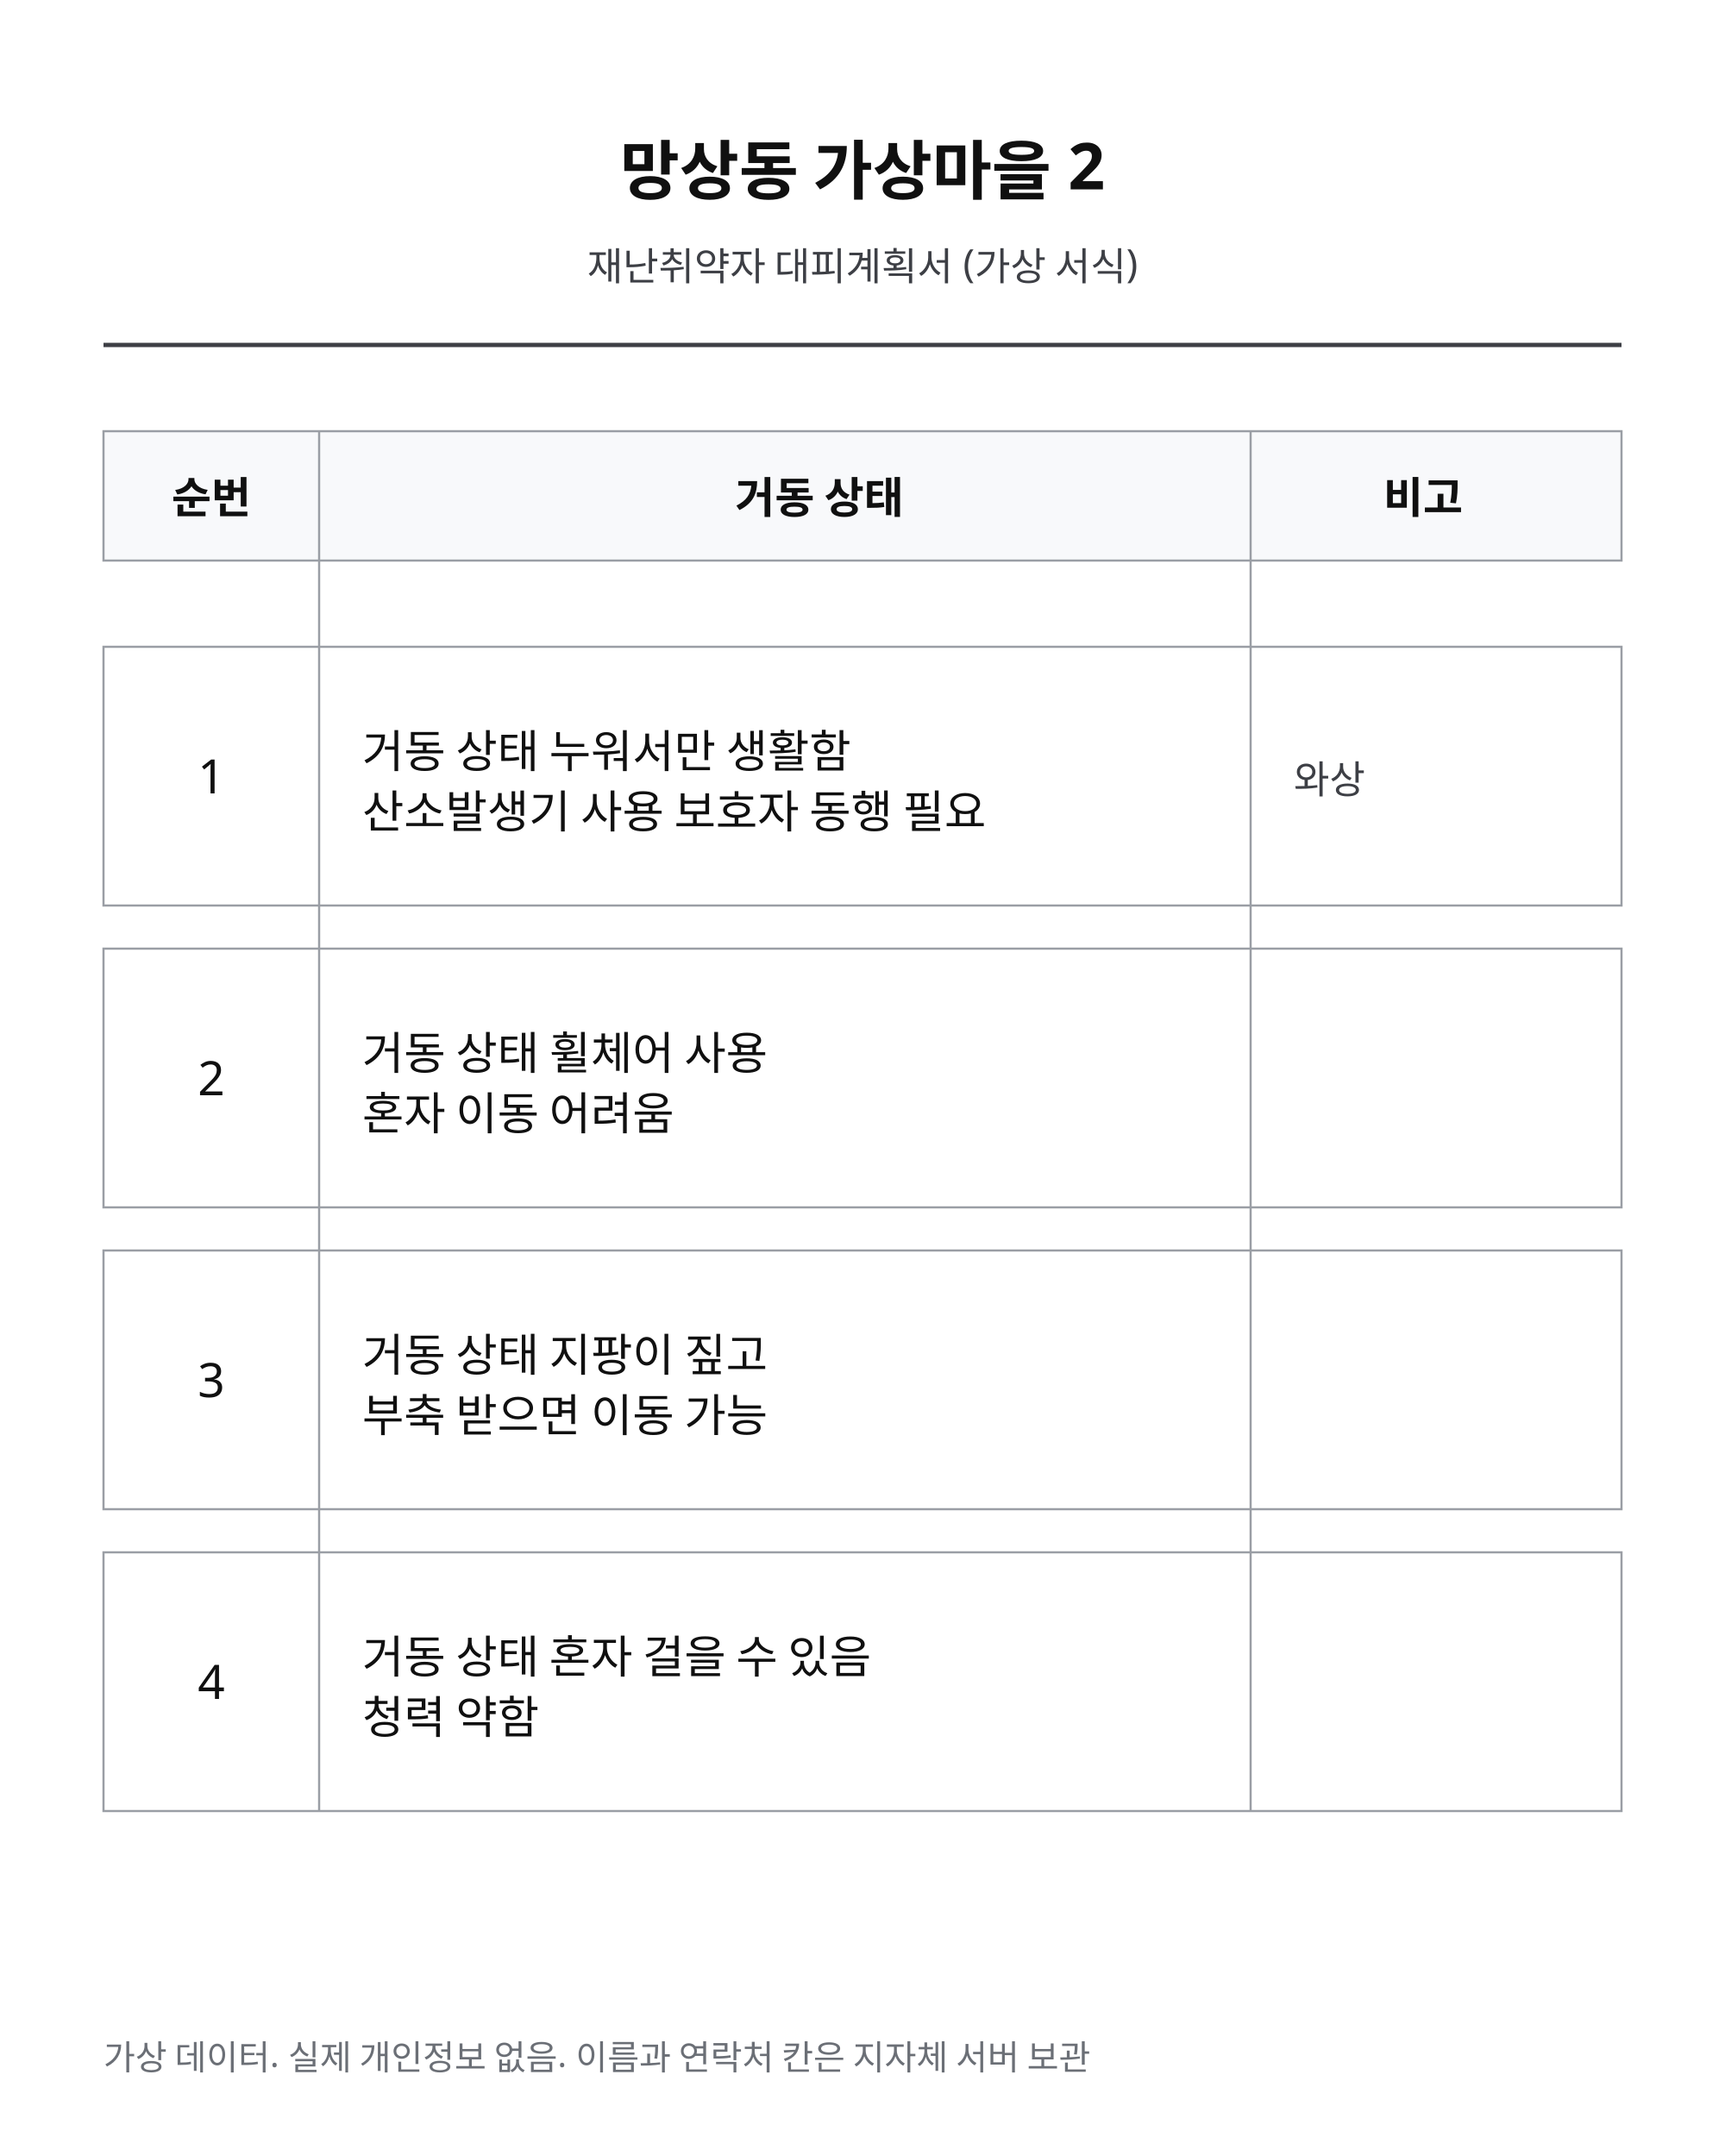
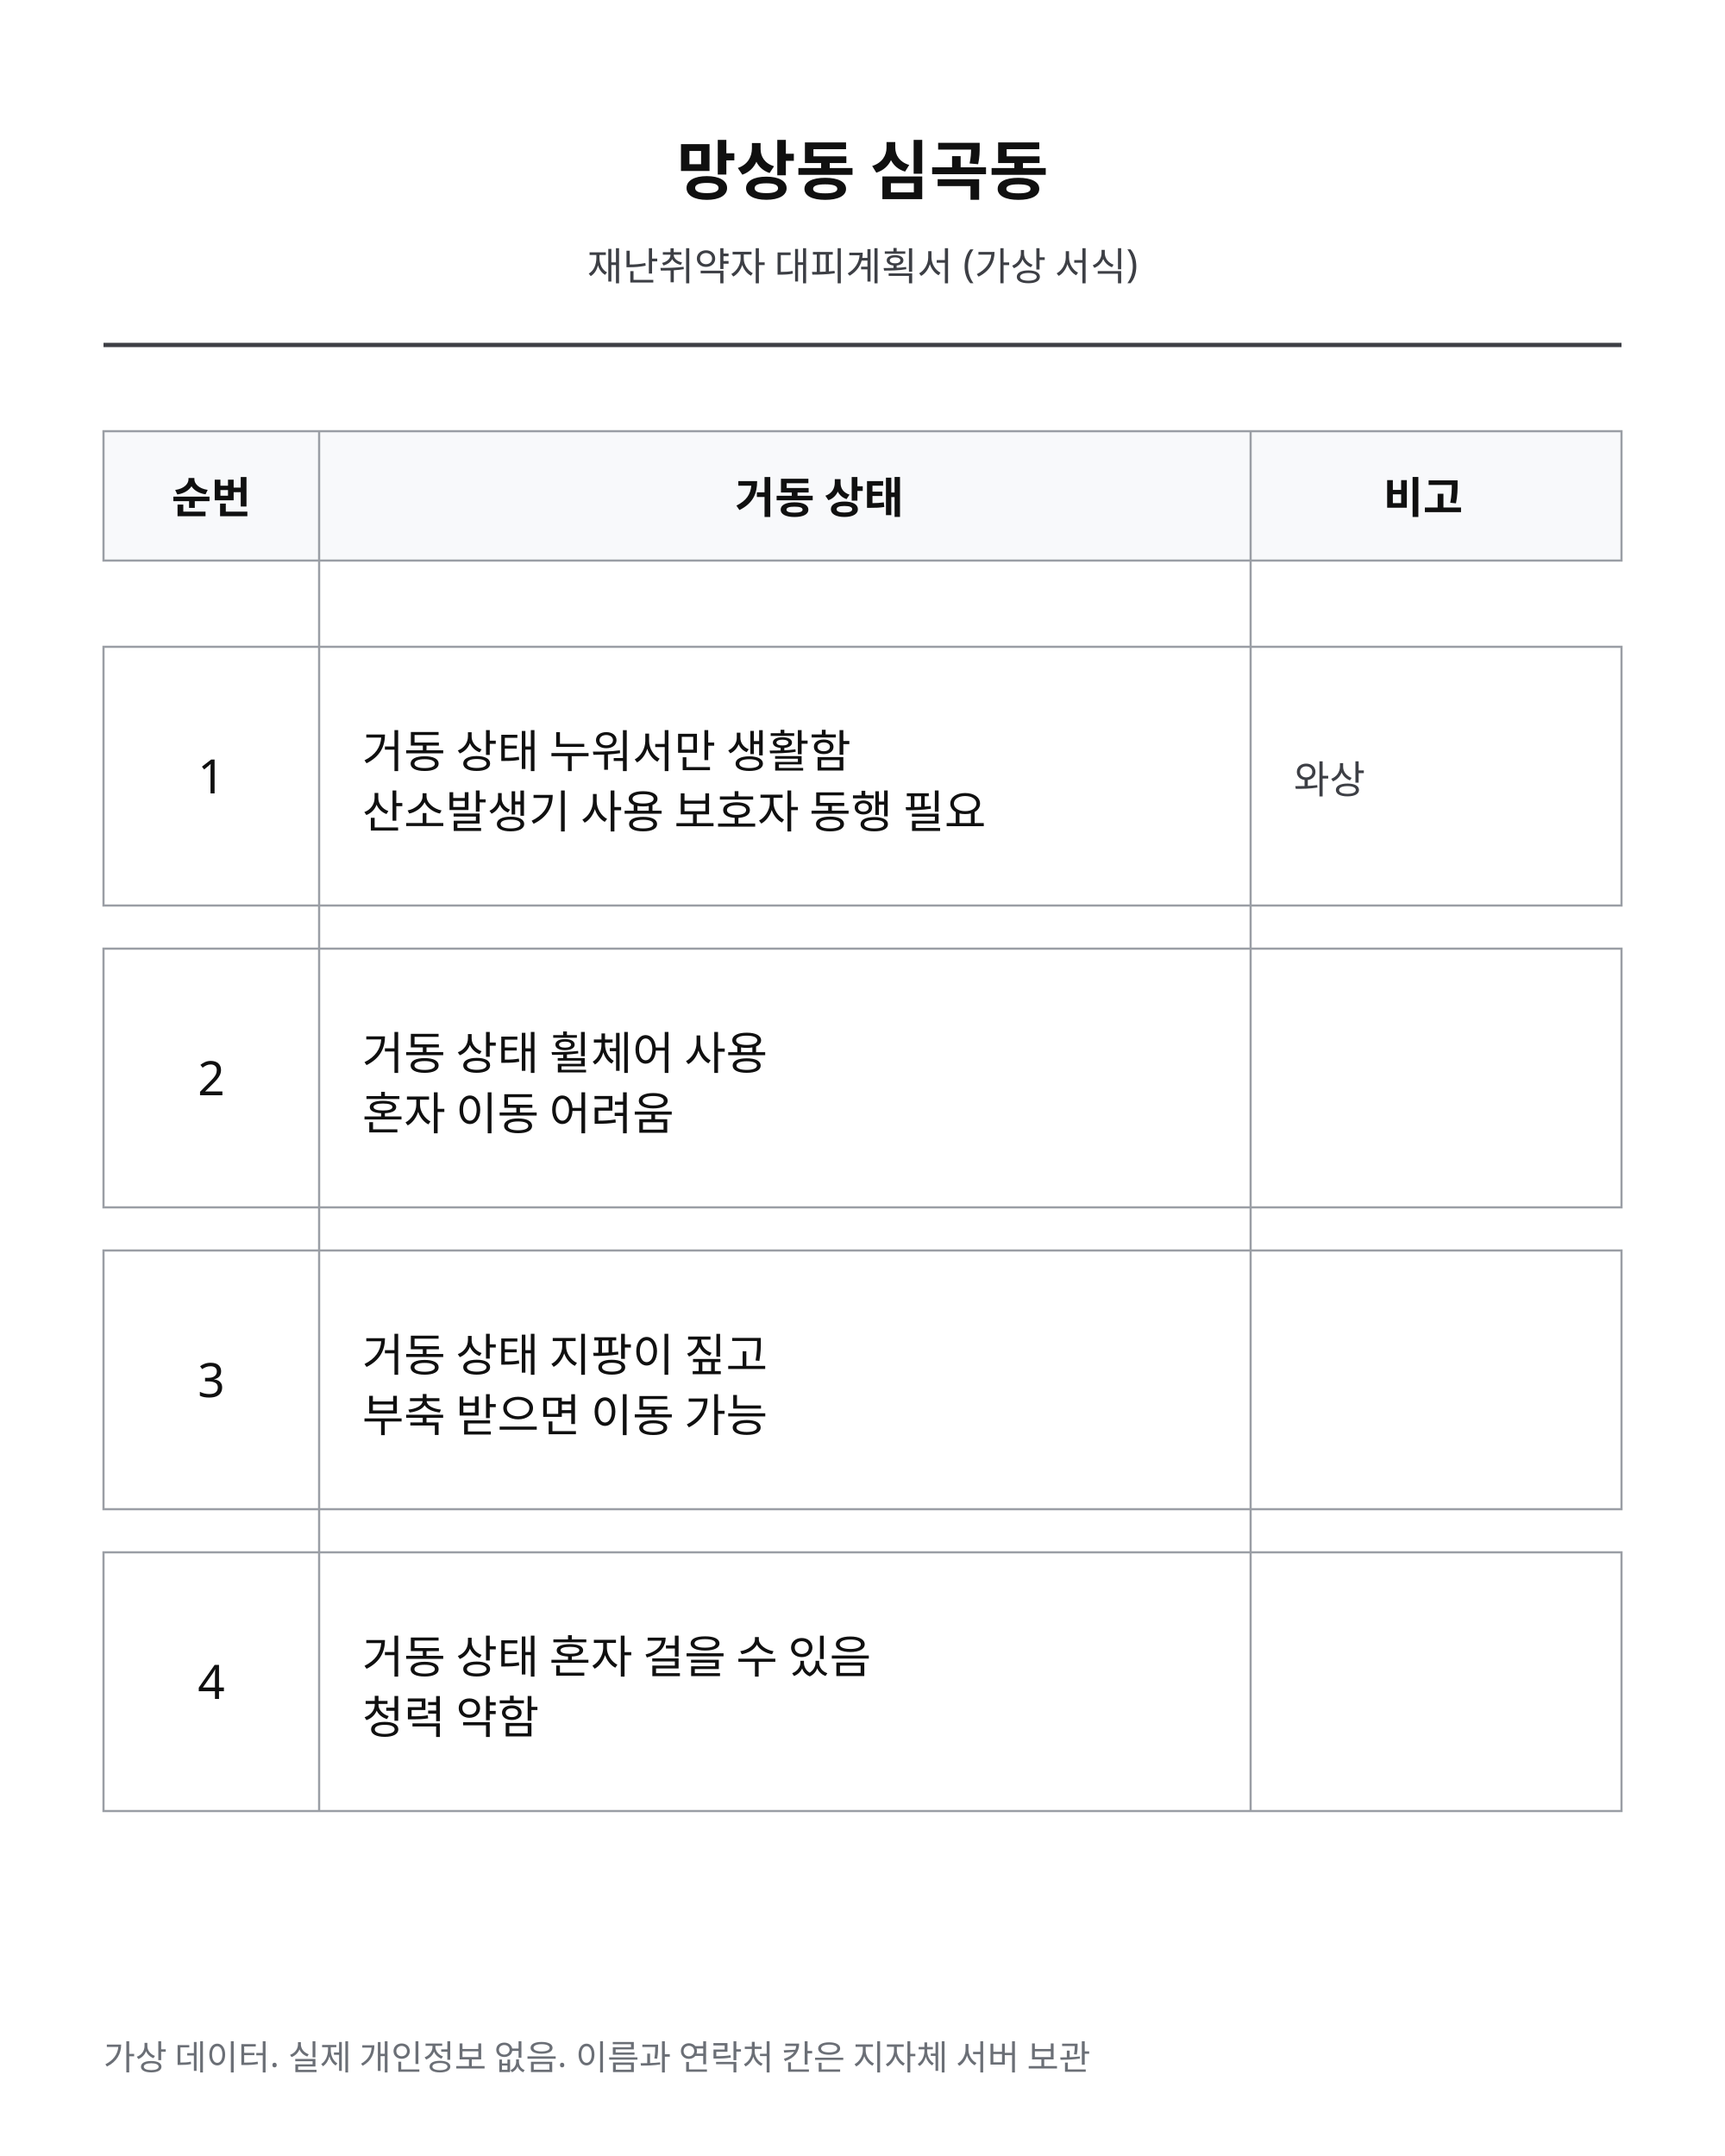
- <svg xmlns="http://www.w3.org/2000/svg" viewBox="0 0 800 1000" width="800" height="1000" role="img" aria-label="망상동 가상마을 2">
+ <svg xmlns="http://www.w3.org/2000/svg" viewBox="0 0 800 1000" width="800" height="1000" role="img" aria-label="망상동 심곡동">
  <rect width="800" height="1000" fill="#FFFFFF" />
  <g>
-     <text x="400" y="90" text-anchor="middle" font-family="Pretendard, sans-serif" font-size="30" font-weight="700" fill="#101010">망상동 가상마을 2</text>
+     <text x="400" y="90" text-anchor="middle" font-family="Pretendard, sans-serif" font-size="30" font-weight="700" fill="#101010">망상동 심곡동</text>
    <text x="400" y="130" text-anchor="middle" font-family="Pretendard, sans-serif" font-size="18" fill="#3D3F45">재난취약자 대피계획서 (가상 서식)</text>
    <line x1="48" y1="160" x2="752" y2="160" stroke="#3D3F45" stroke-width="2" />
    <rect x="48" y="200" width="704" height="60" fill="#F8F9FB" stroke="#9A9EA5" />
    <text x="98" y="238" text-anchor="middle" font-family="Pretendard, sans-serif" font-size="20" font-weight="700" fill="#101010">순번</text>
    <text x="380" y="238" text-anchor="middle" font-family="Pretendard, sans-serif" font-size="20" font-weight="700" fill="#101010">거동 상태</text>
    <text x="660" y="238" text-anchor="middle" font-family="Pretendard, sans-serif" font-size="20" font-weight="700" fill="#101010">비고</text>
    <line x1="148" y1="200" x2="148" y2="840" stroke="#9A9EA5" />
    <line x1="580" y1="200" x2="580" y2="840" stroke="#9A9EA5" />
    <rect x="48" y="300" width="704" height="120" fill="none" stroke="#9A9EA5" />
    <text x="98" y="368.0" text-anchor="middle" font-family="Pretendard, sans-serif" font-size="22" fill="#101010">1</text>
    <text x="168" y="356.0" font-family="Pretendard, sans-serif" font-size="21" fill="#101010">거동 상태 누워서만 생활함</text>
    <text x="168" y="384.0" font-family="Pretendard, sans-serif" font-size="21" fill="#101010">산소발생기 사용 보호자 동행 필요</text>
    <text x="600" y="368.0" font-family="Pretendard, sans-serif" font-size="18" fill="#3D3F45">와상</text>
    <rect x="48" y="440" width="704" height="120" fill="none" stroke="#9A9EA5" />
    <text x="98" y="508.0" text-anchor="middle" font-family="Pretendard, sans-serif" font-size="22" fill="#101010">2</text>
    <text x="168" y="496.0" font-family="Pretendard, sans-serif" font-size="21" fill="#101010">거동 상태 휠체어 사용</text>
    <text x="168" y="524.0" font-family="Pretendard, sans-serif" font-size="21" fill="#101010">혼자 이동 어려움</text>
    <text x="600" y="508.0" font-family="Pretendard, sans-serif" font-size="18" fill="#3D3F45" />
    <rect x="48" y="580" width="704" height="120" fill="none" stroke="#9A9EA5" />
    <text x="98" y="648.0" text-anchor="middle" font-family="Pretendard, sans-serif" font-size="22" fill="#101010">3</text>
    <text x="168" y="636.0" font-family="Pretendard, sans-serif" font-size="21" fill="#101010">거동 상태 지팡이 짚고</text>
    <text x="168" y="664.0" font-family="Pretendard, sans-serif" font-size="21" fill="#101010">부축 받으면 이동 가능</text>
    <text x="600" y="648.0" font-family="Pretendard, sans-serif" font-size="18" fill="#3D3F45" />
    <rect x="48" y="720" width="704" height="120" fill="none" stroke="#9A9EA5" />
    <text x="98" y="788.0" text-anchor="middle" font-family="Pretendard, sans-serif" font-size="22" fill="#101010">4</text>
    <text x="168" y="776.0" font-family="Pretendard, sans-serif" font-size="21" fill="#101010">거동 상태 혼자 걸을 수 있음</text>
    <text x="168" y="804.0" font-family="Pretendard, sans-serif" font-size="21" fill="#101010">청력 약함</text>
    <text x="600" y="788.0" font-family="Pretendard, sans-serif" font-size="18" fill="#3D3F45" />
    <text x="48" y="960" font-family="Pretendard, sans-serif" font-size="16" fill="#6B6F76">가상 데이터. 실제 개인정보 없음. 이름과 연락처 칸은 지자체 서버 보관</text>
  </g>
</svg>
